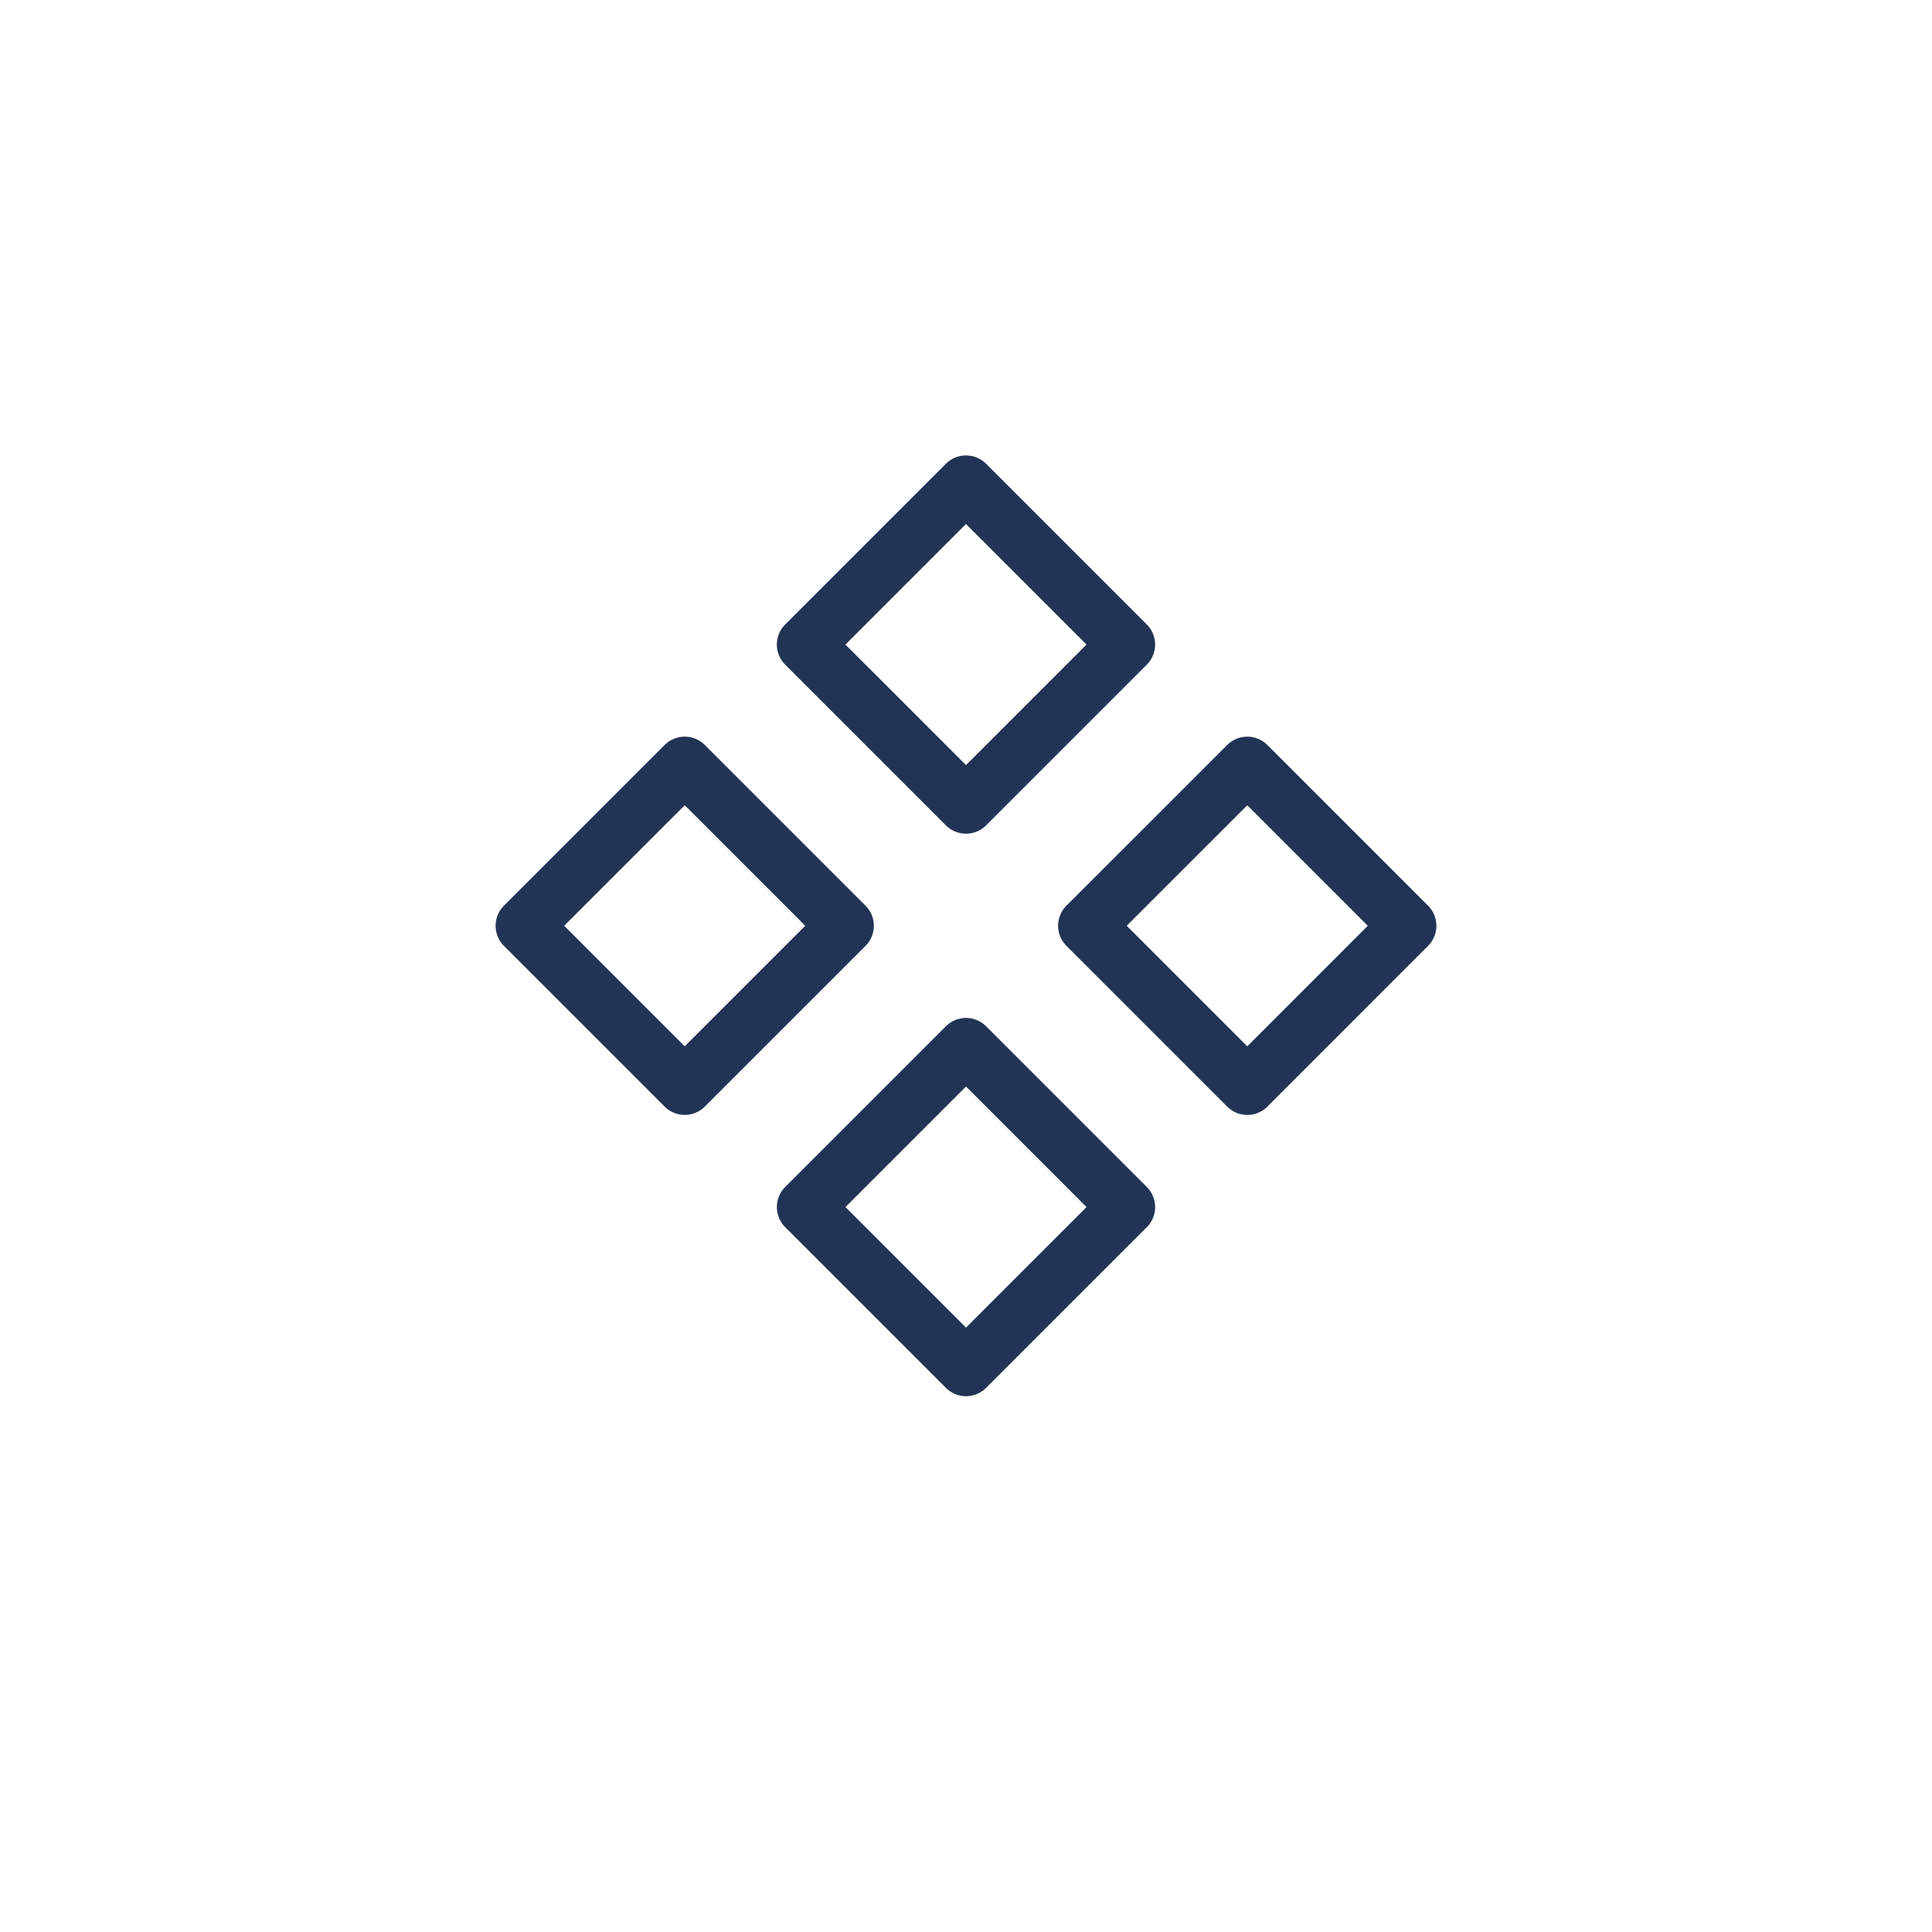
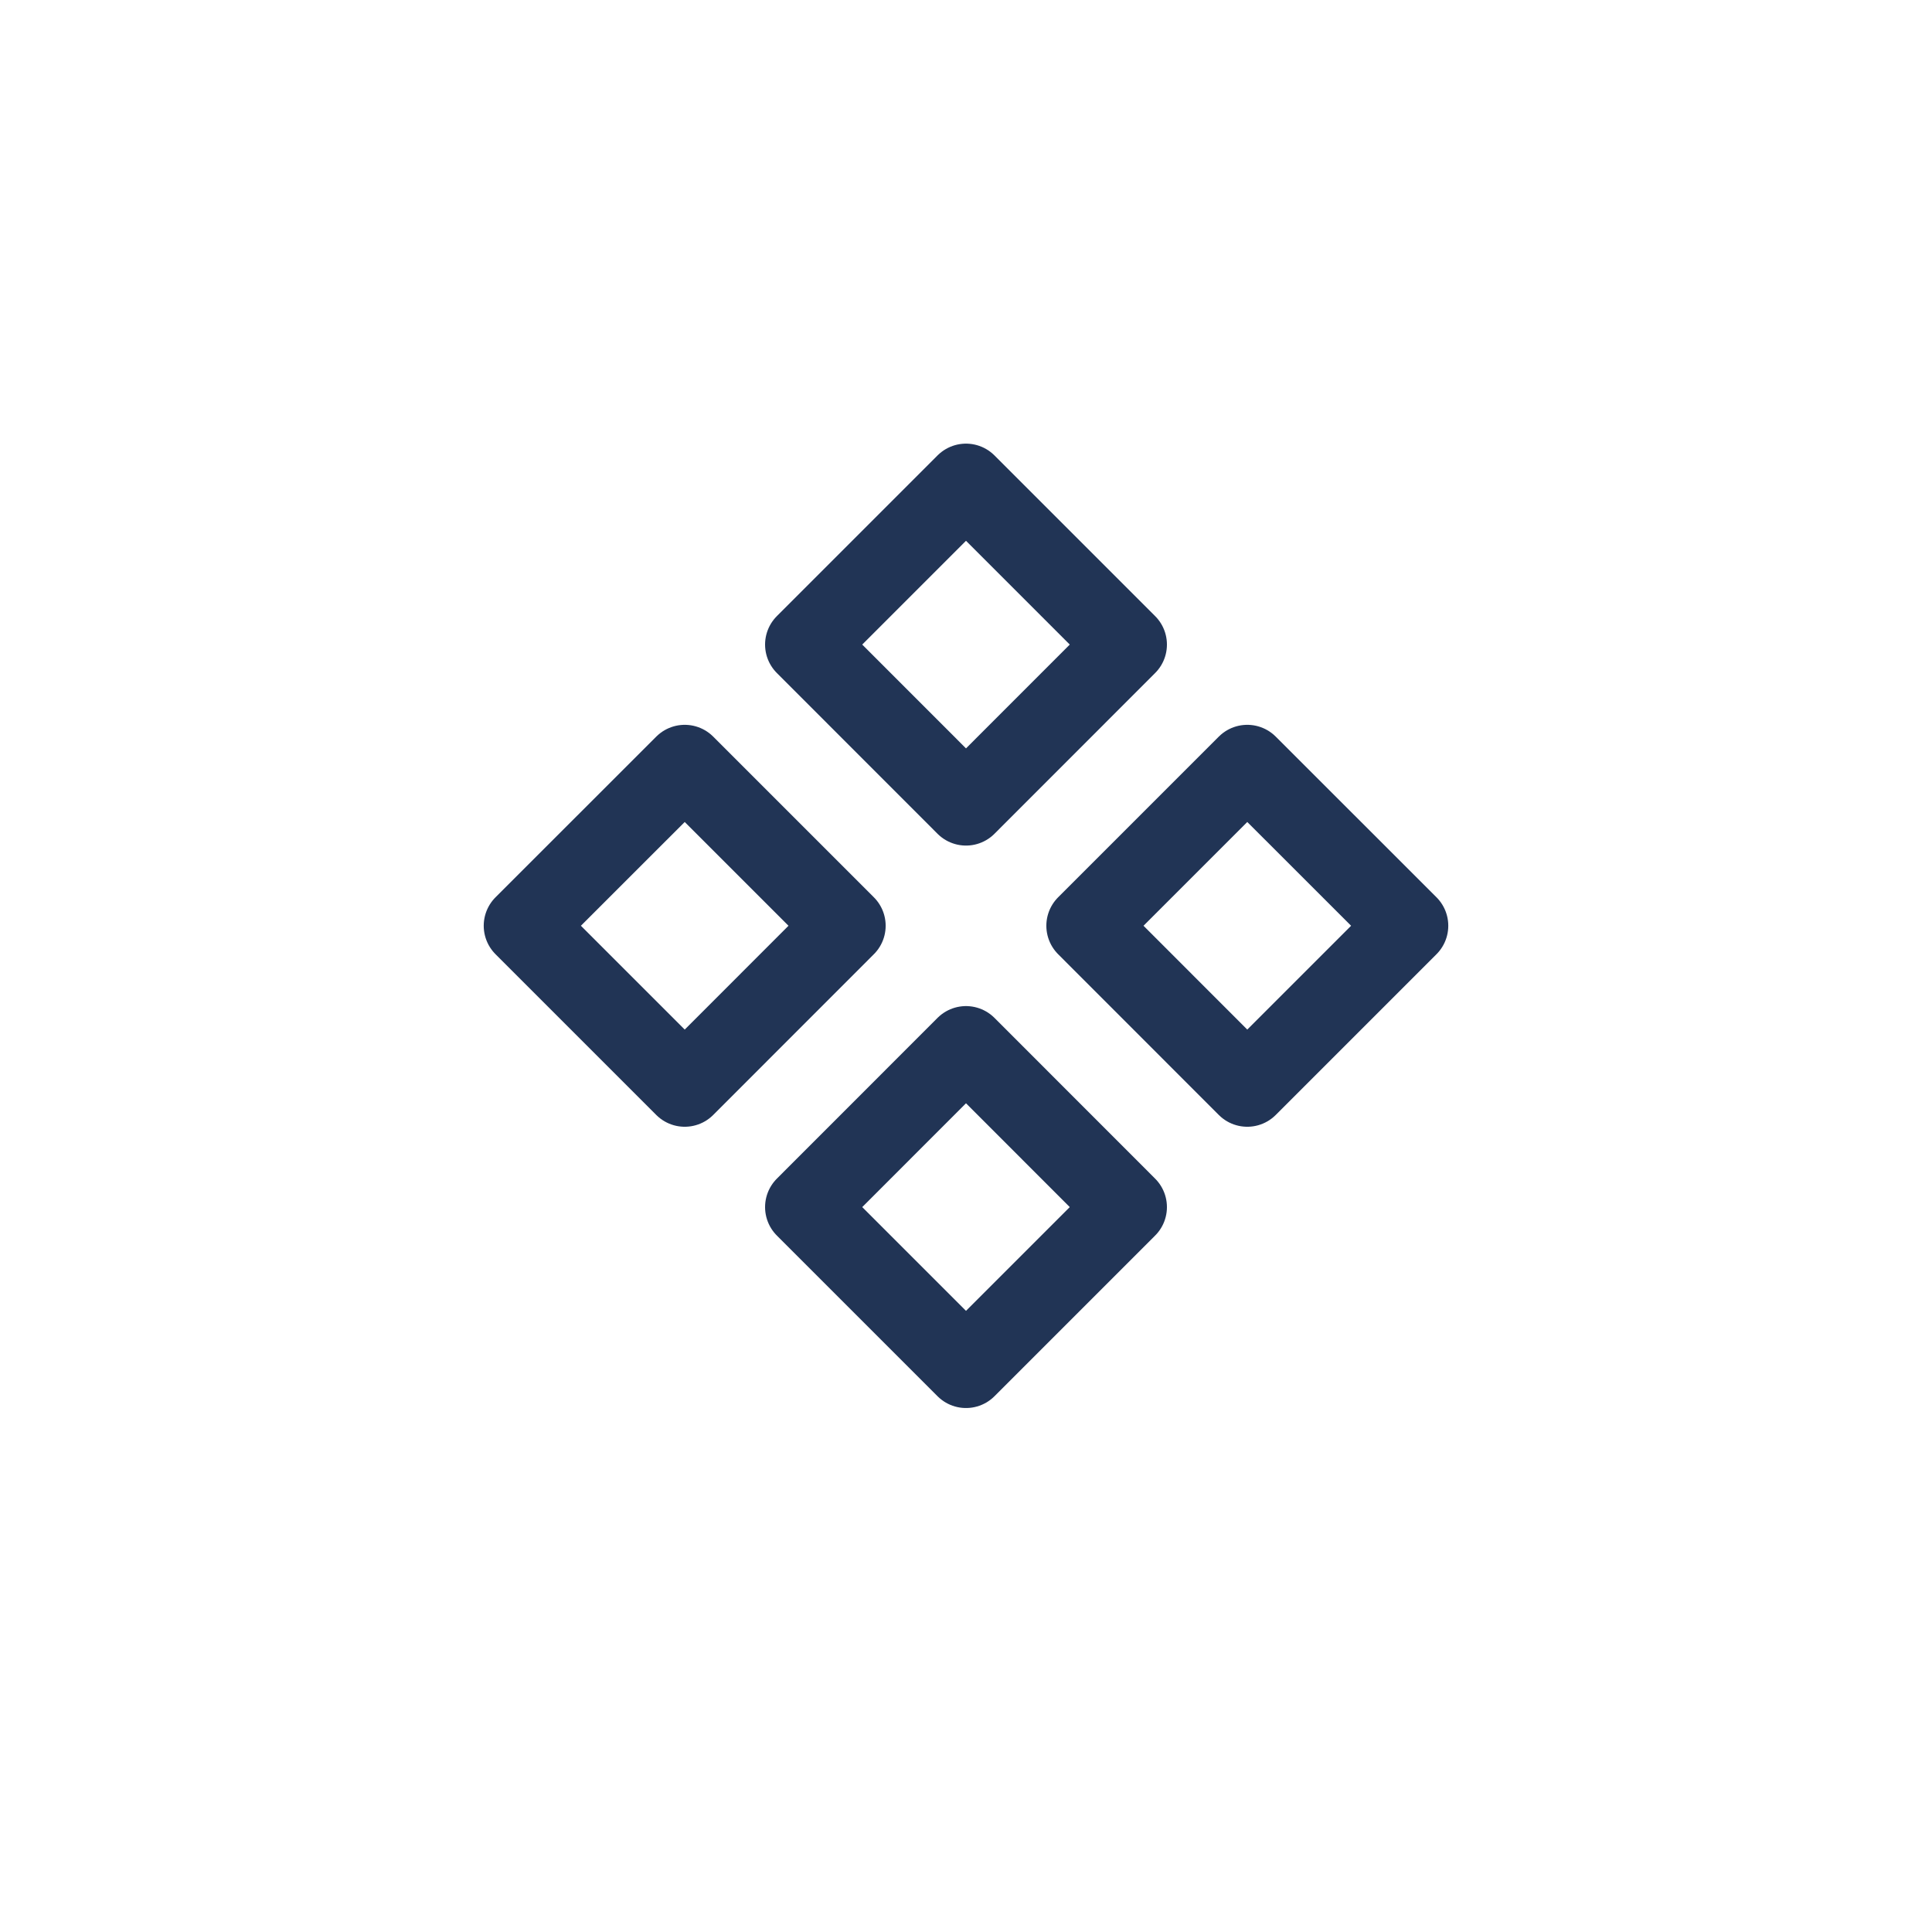
- <svg xmlns="http://www.w3.org/2000/svg" width="34" height="34" viewBox="0 0 34 34" fill="none">
-   <rect x="17" y="8.515" width="4" height="4" transform="rotate(45 17 8.51465)" stroke="#213455" stroke-linejoin="round" />
-   <path fill-rule="evenodd" clip-rule="evenodd" d="M21.95 13.464L24.778 16.292L21.95 19.121L19.121 16.292L21.95 13.464Z" stroke="#213455" stroke-linejoin="round" />
-   <rect x="12.05" y="13.464" width="4" height="4" transform="rotate(45 12.0503 13.4639)" stroke="#213455" stroke-linejoin="round" />
-   <rect x="17" y="18.414" width="4" height="4" transform="rotate(45 17 18.4141)" stroke="#213455" stroke-linejoin="round" />
+ <svg xmlns="http://www.w3.org/2000/svg" width="24" height="24" viewBox="0 0 24 24" fill="none">
+   <path d="M13.996 8.007L12 6.011L10.004 8.007L12 10.004L13.996 8.007Z" stroke="#213455" stroke-linejoin="round" />
+   <path fill-rule="evenodd" clip-rule="evenodd" d="M15.494 9.504L17.491 11.5L15.494 13.497L13.498 11.5L15.494 9.504Z" stroke="#213455" stroke-linejoin="round" />
+   <path d="M10.502 11.5L8.506 9.504L6.509 11.5L8.506 13.497L10.502 11.5Z" stroke="#213455" stroke-linejoin="round" />
+   <path d="M13.996 14.995L12 12.998L10.004 14.995L12 16.991L13.996 14.995Z" stroke="#213455" stroke-linejoin="round" />
</svg>
